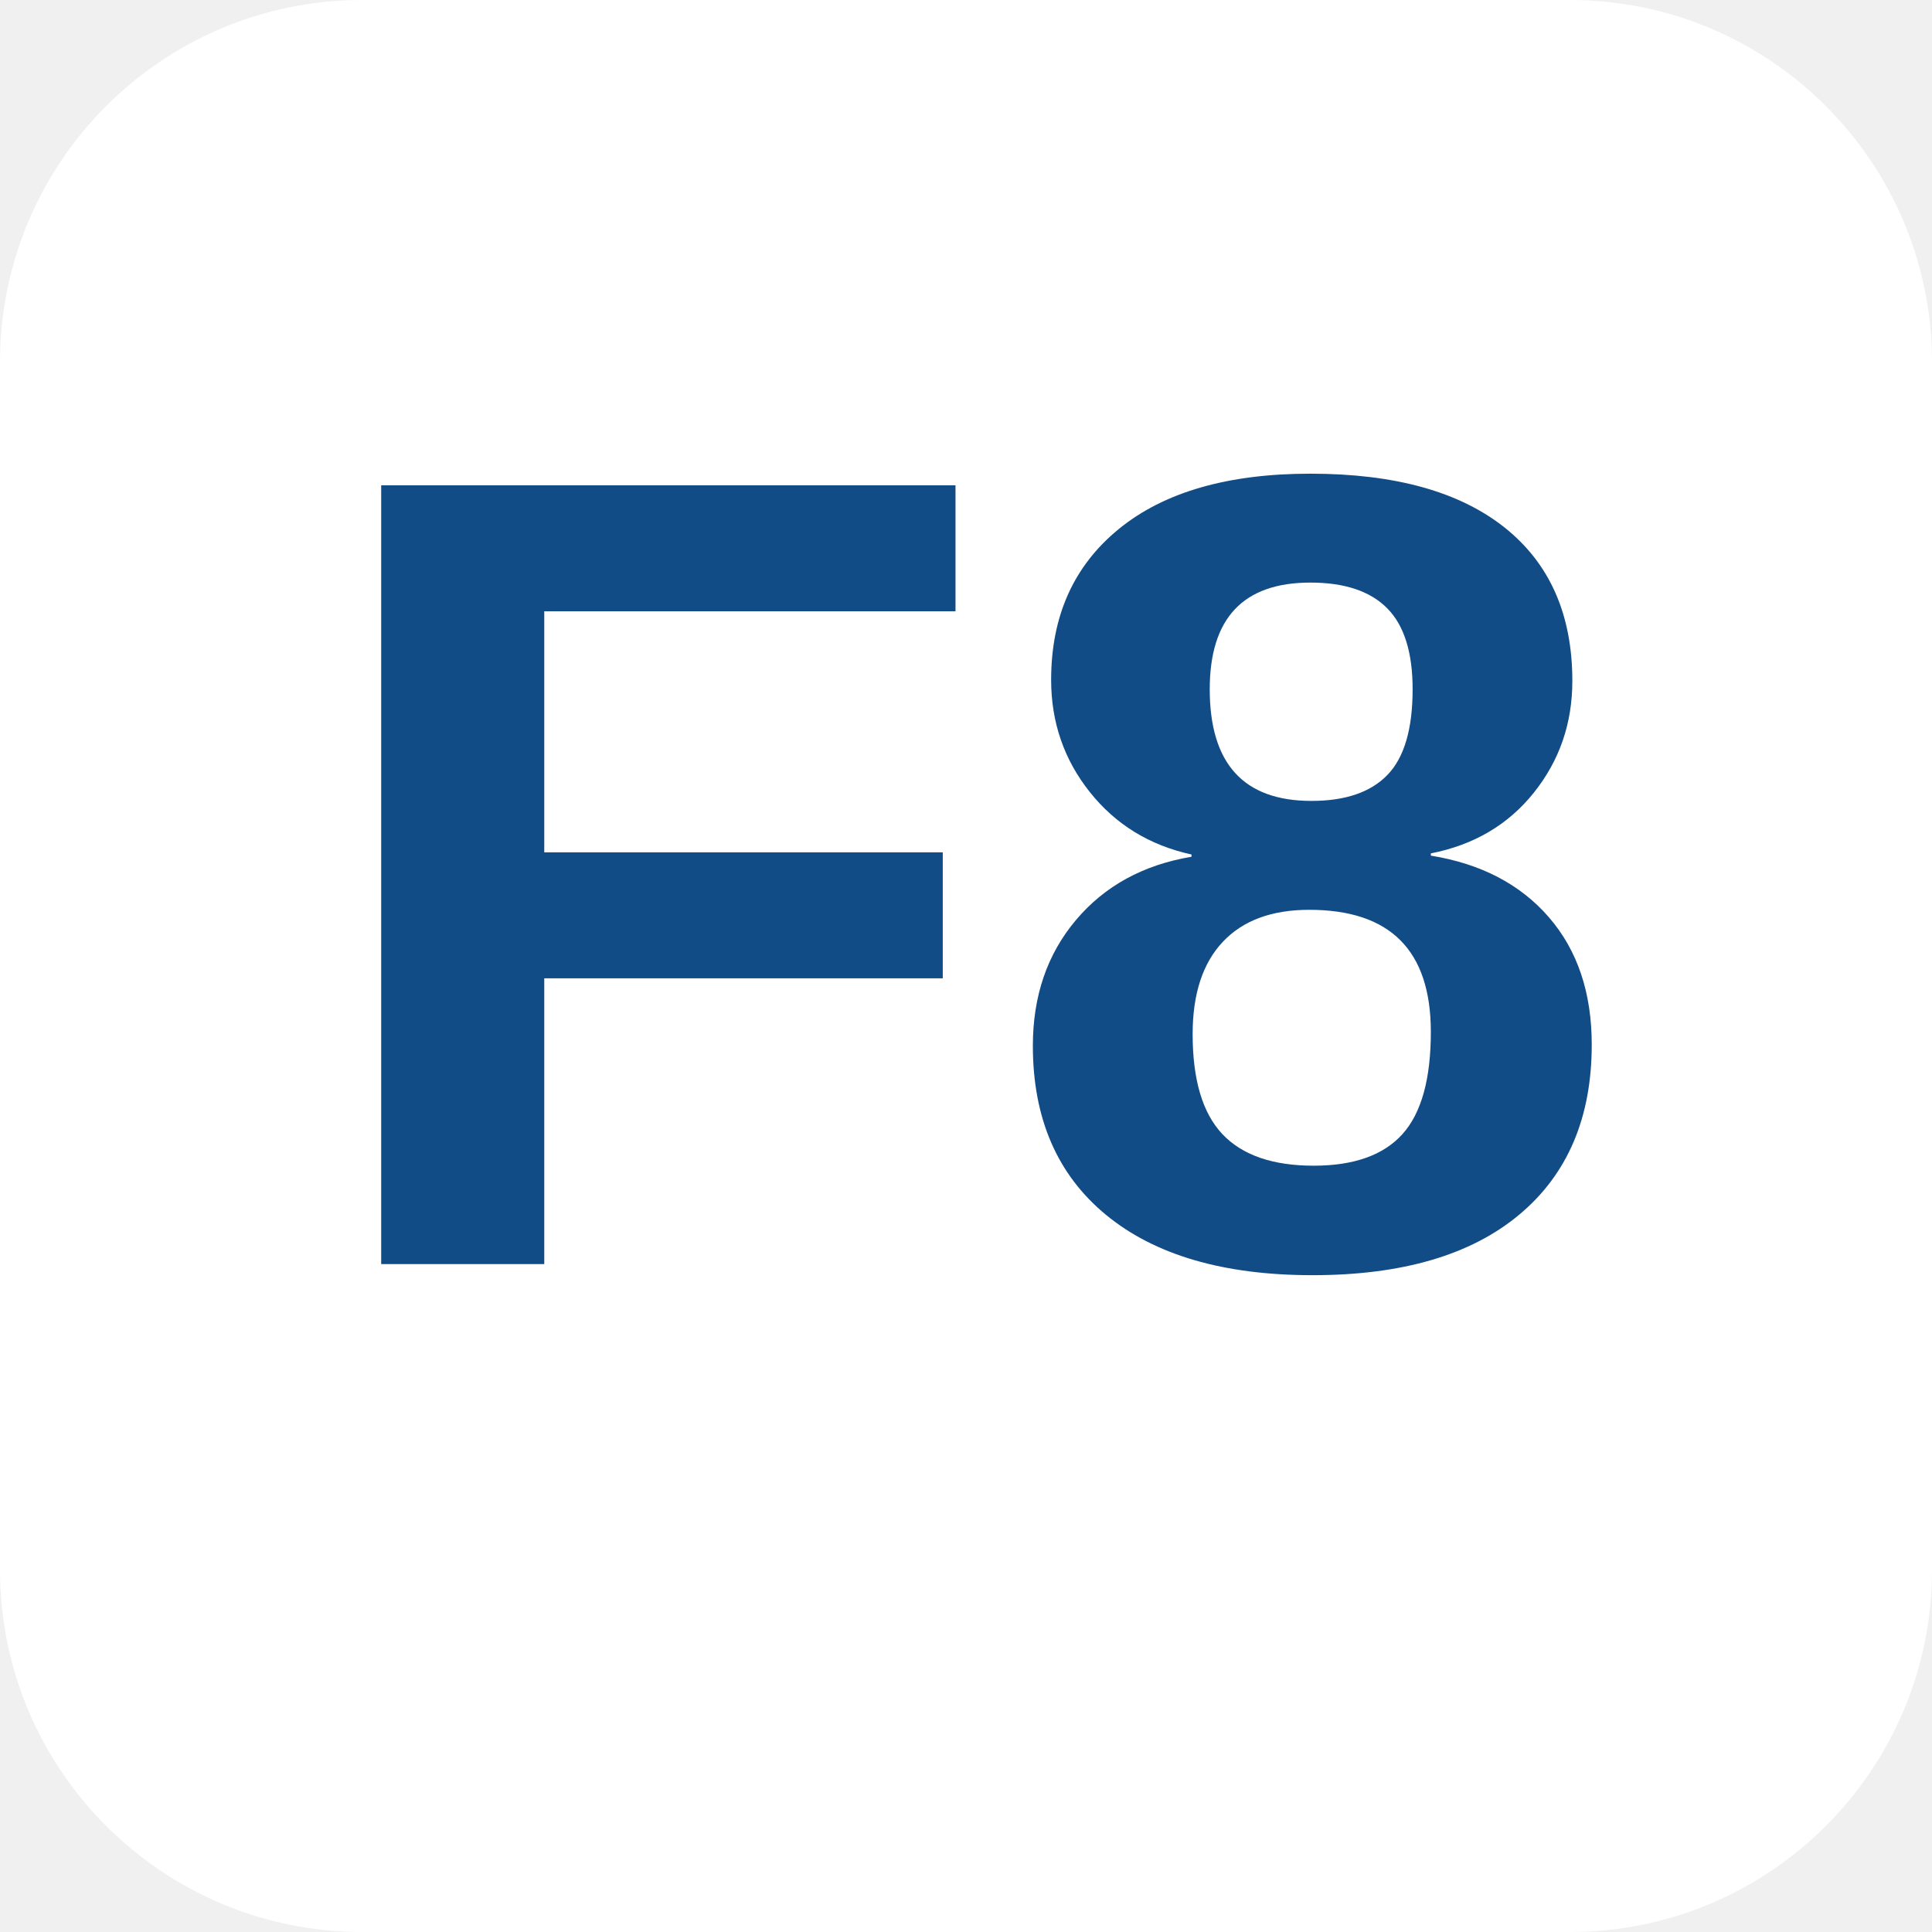
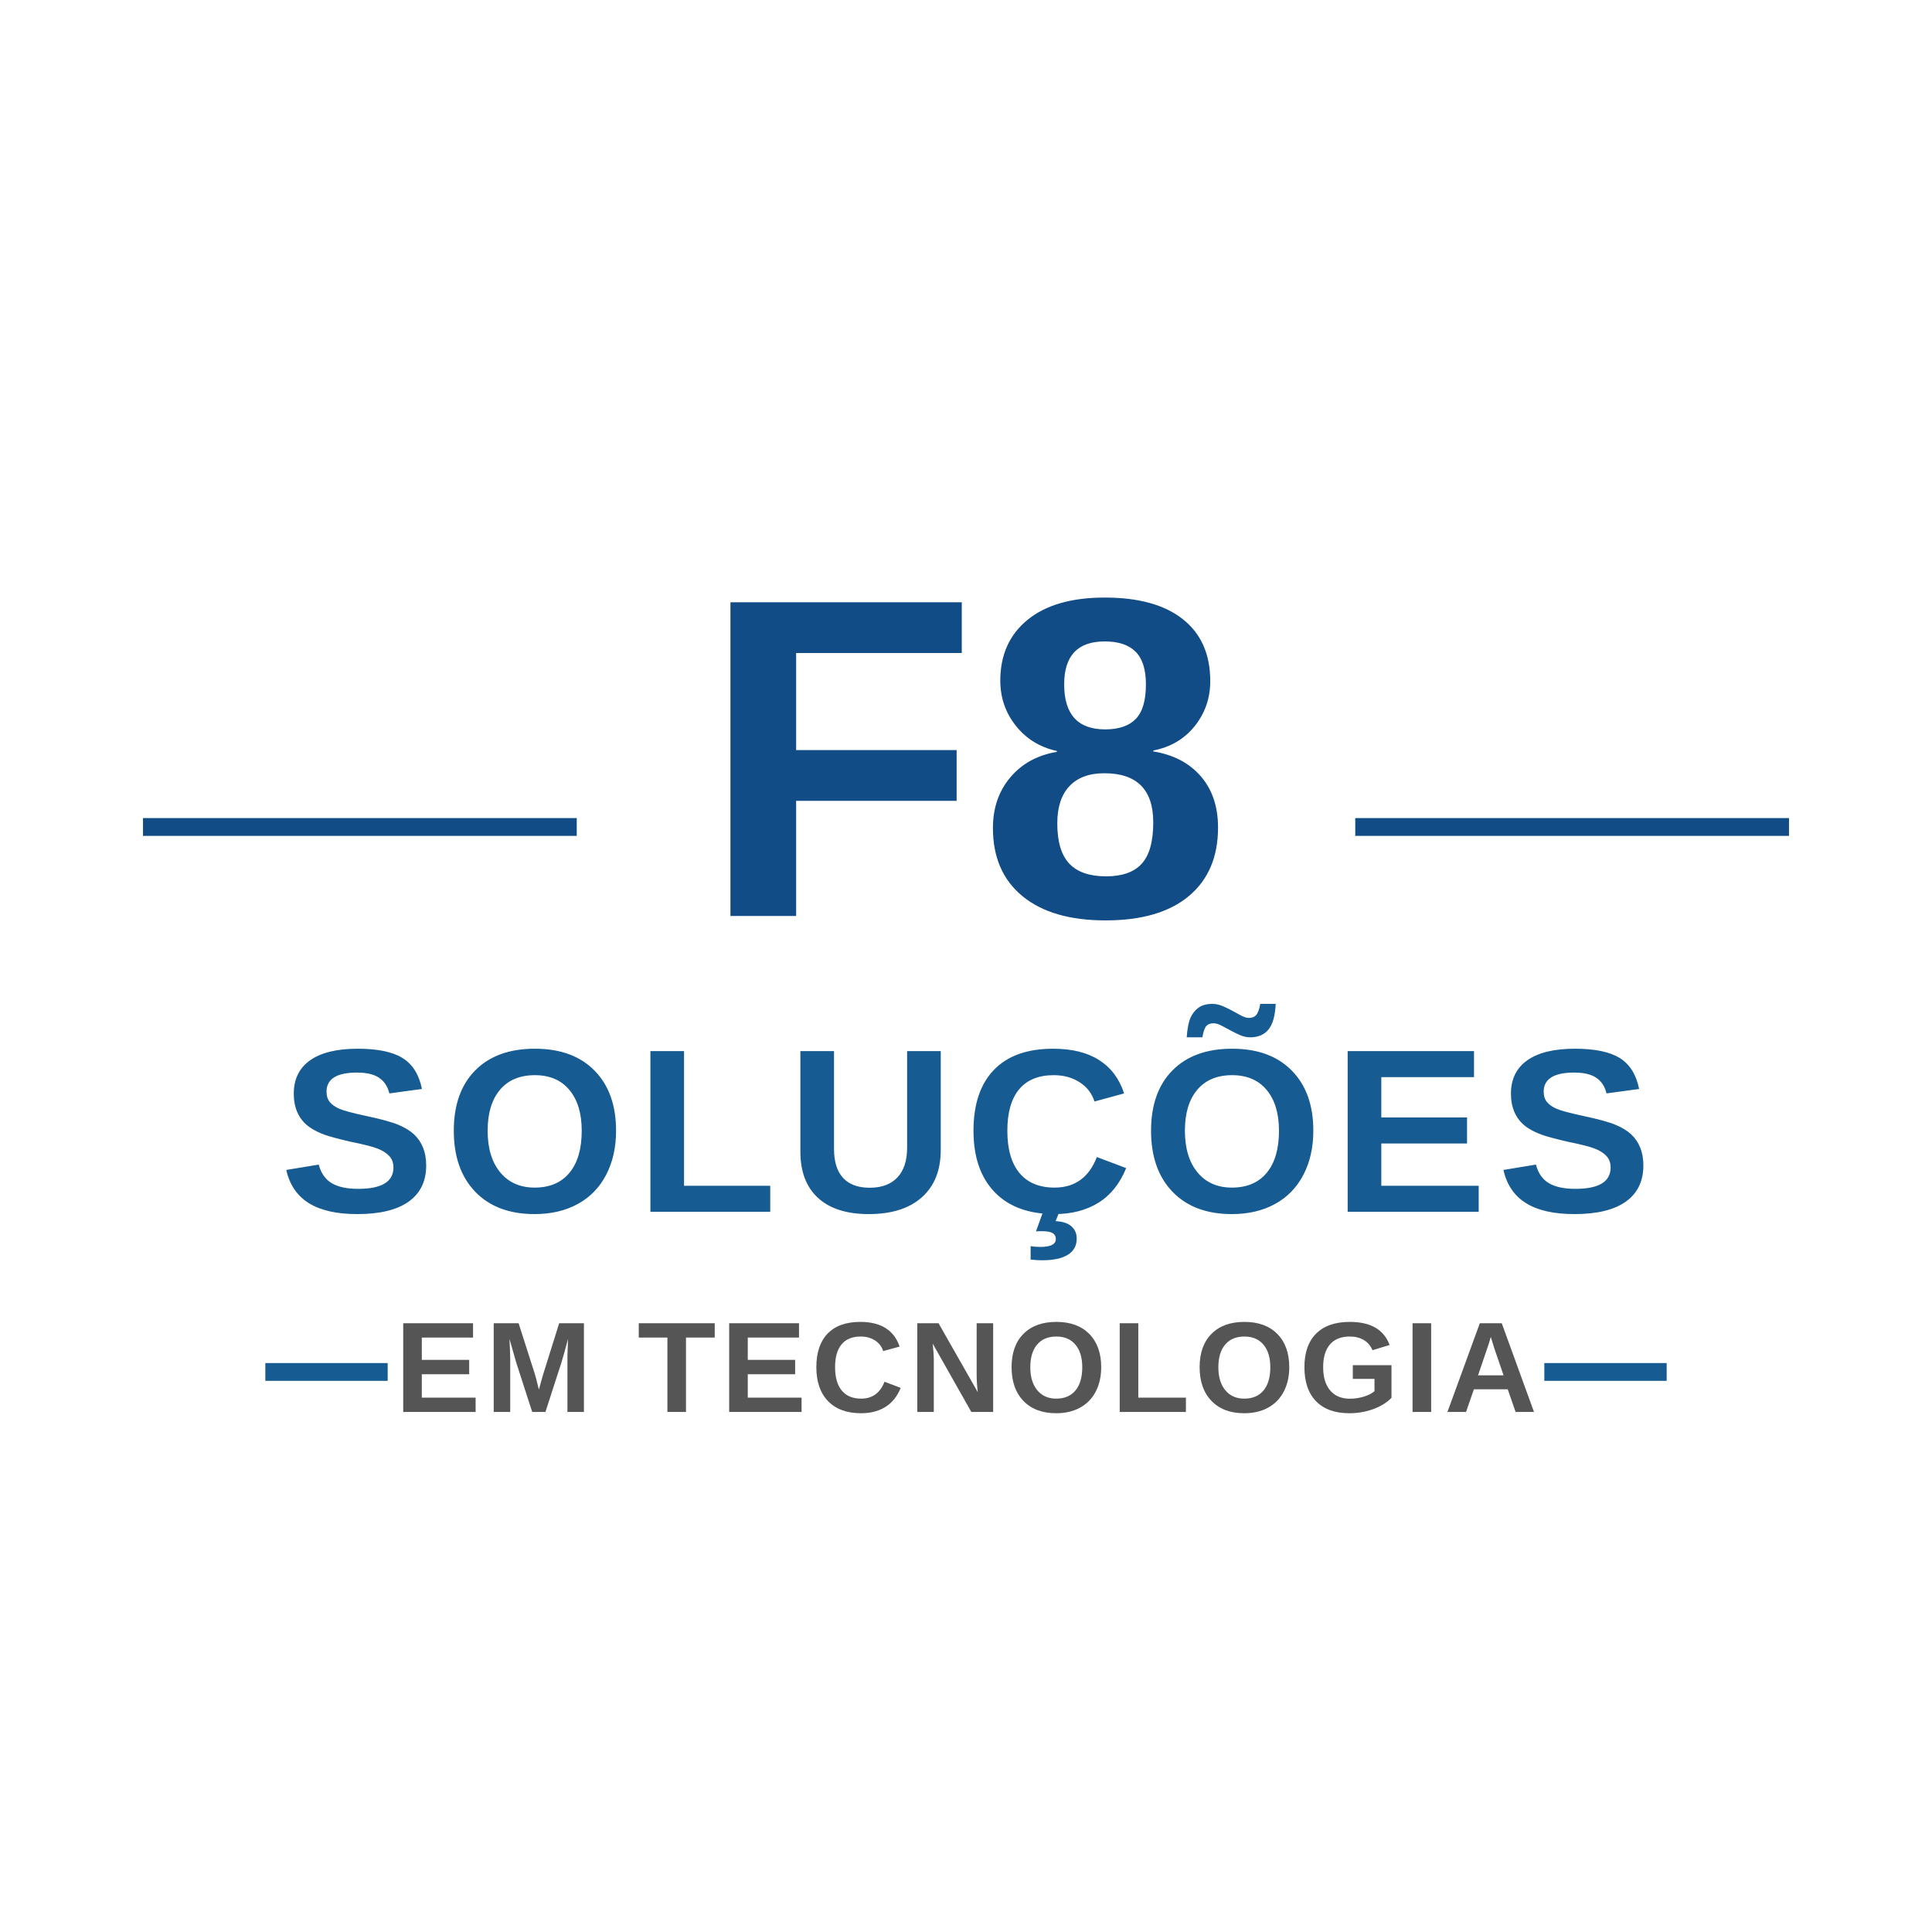
- <svg xmlns="http://www.w3.org/2000/svg" viewBox="0 0 512 512">
-   <rect width="512" height="512" rx="96" fill="#fff" />
-   <text x="256" y="335" text-anchor="middle" font-family="Arial,Helvetica,sans-serif" font-size="300" font-weight="900" fill="#124c86">F8</text>
+ <svg xmlns="http://www.w3.org/2000/svg" width="512" height="512" viewBox="0 0 512 512">
+   <rect width="512" height="512" fill="white" />
+   <svg x="32" y="121.895" width="448" height="268.211" viewBox="0 0 760 455">
+     <rect width="760" height="455" fill="white" />
+     <g font-family="Arial,Helvetica,sans-serif" text-anchor="middle">
+       <line x1="10" y1="165" x2="205" y2="165" stroke="#124c86" stroke-width="8" />
+       <line x1="555" y1="165" x2="750" y2="165" stroke="#124c86" stroke-width="8" />
+       <text x="380" y="205" font-size="205" font-weight="900" fill="#124c86">F8</text>
+       <text x="380" y="338" font-size="105" font-weight="600" letter-spacing="4" fill="#165b91">SOLUÇÕES</text>
+       <line x1="65" y1="410" x2="120" y2="410" stroke="#165b91" stroke-width="8" />
+       <line x1="640" y1="410" x2="695" y2="410" stroke="#165b91" stroke-width="8" />
+       <text x="380" y="428" font-size="58" font-weight="700" letter-spacing="2" fill="#555">EM TECNOLOGIA</text>
+     </g>
+   </svg>
</svg>
